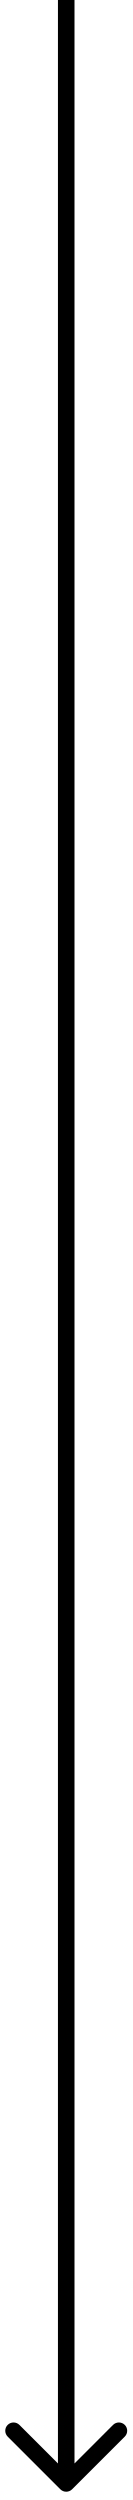
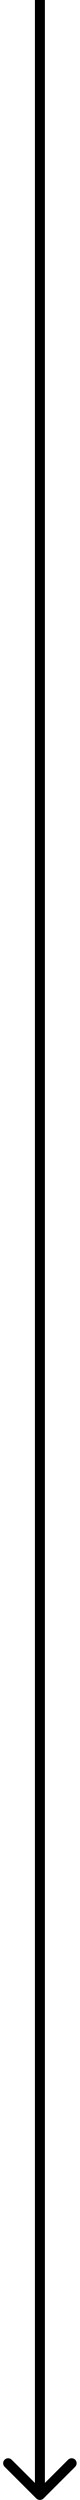
- <svg xmlns="http://www.w3.org/2000/svg" width="8" height="151" viewBox="0 0 8 151" fill="none">
-   <path d="M3.646 150.354C3.842 150.549 4.158 150.549 4.354 150.354L7.536 147.172C7.731 146.976 7.731 146.66 7.536 146.464C7.34 146.269 7.024 146.269 6.828 146.464L4 149.293L1.172 146.464C0.976 146.269 0.66 146.269 0.464 146.464C0.269 146.66 0.269 146.976 0.464 147.172L3.646 150.354ZM3.5 0L3.5 150H4.5L4.5 0L3.5 0Z" fill="black" />
+ <svg xmlns="http://www.w3.org/2000/svg" width="16" height="501" viewBox="0 0 16 501" fill="none">
+   <path d="M7.288 500.704C7.678 501.095 8.311 501.095 8.702 500.704L15.066 494.34C15.456 493.95 15.456 493.317 15.066 492.926C14.675 492.535 14.042 492.535 13.652 492.926L7.995 498.583L2.338 492.926C1.947 492.535 1.314 492.535 0.924 492.926C0.533 493.317 0.533 493.95 0.924 494.34L7.288 500.704ZM6.995 -0.003L6.995 499.997H8.995L8.995 -0.003L6.995 -0.003Z" fill="black" />
</svg>
